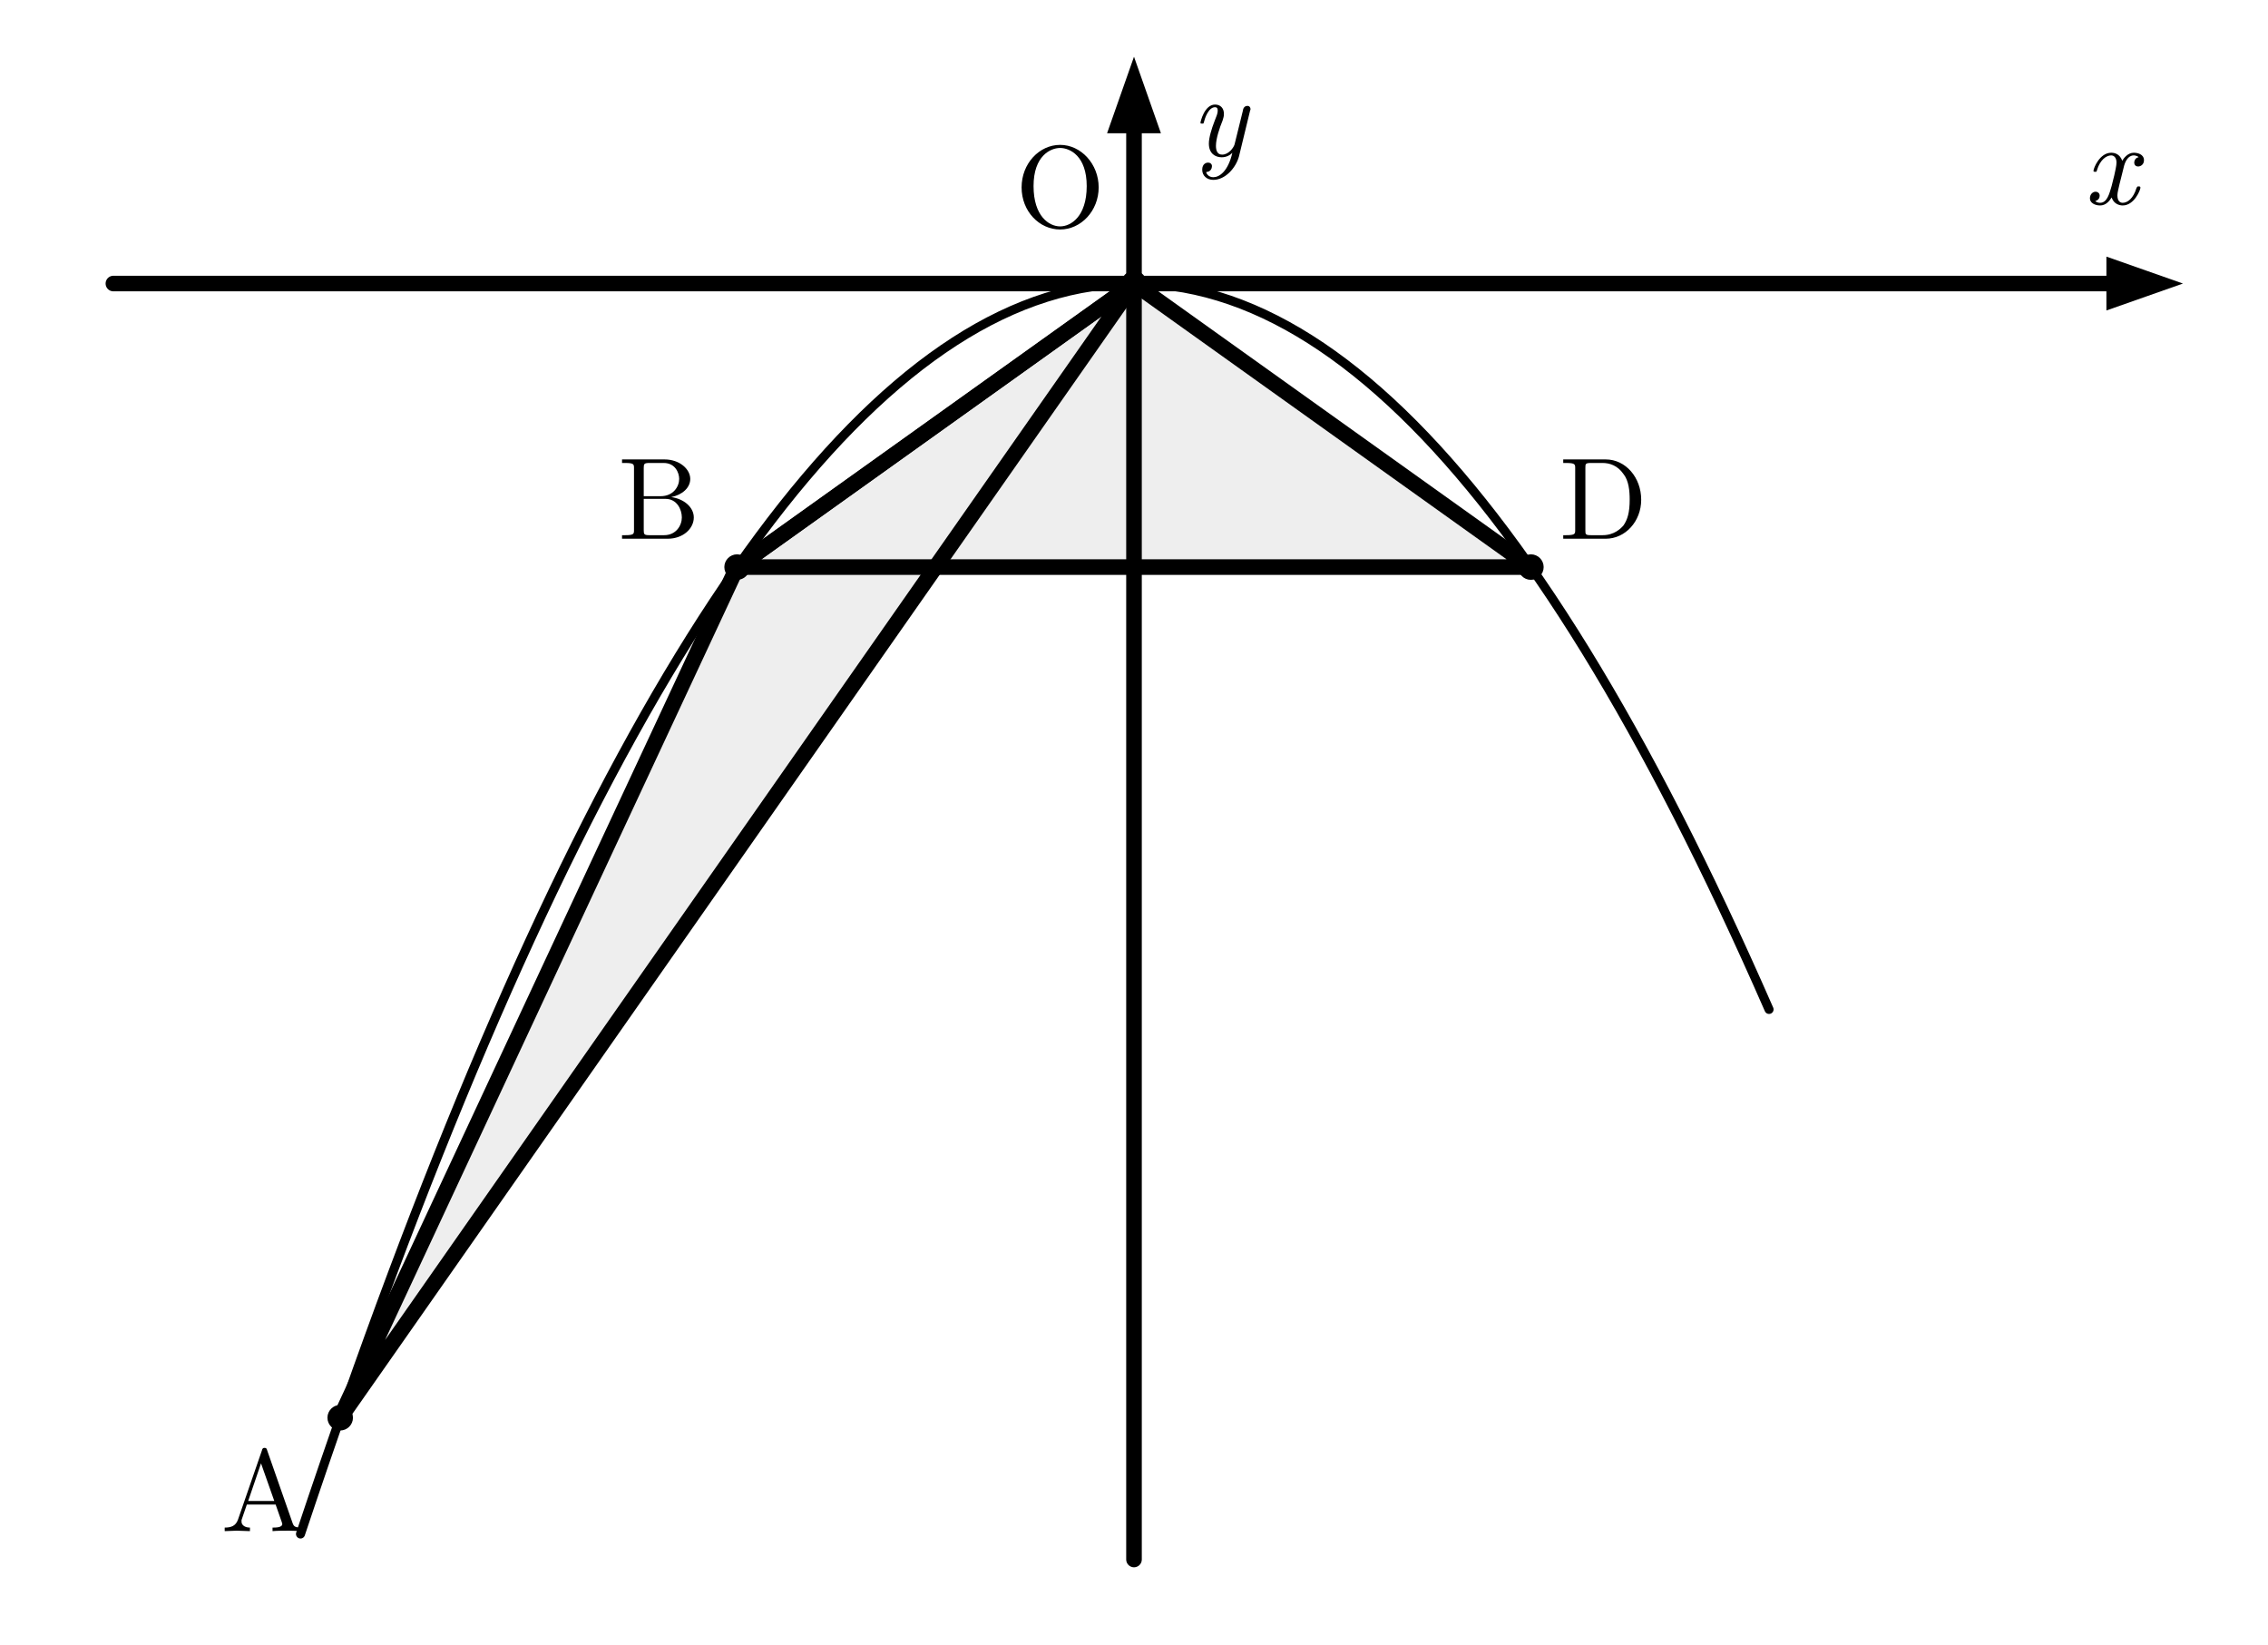
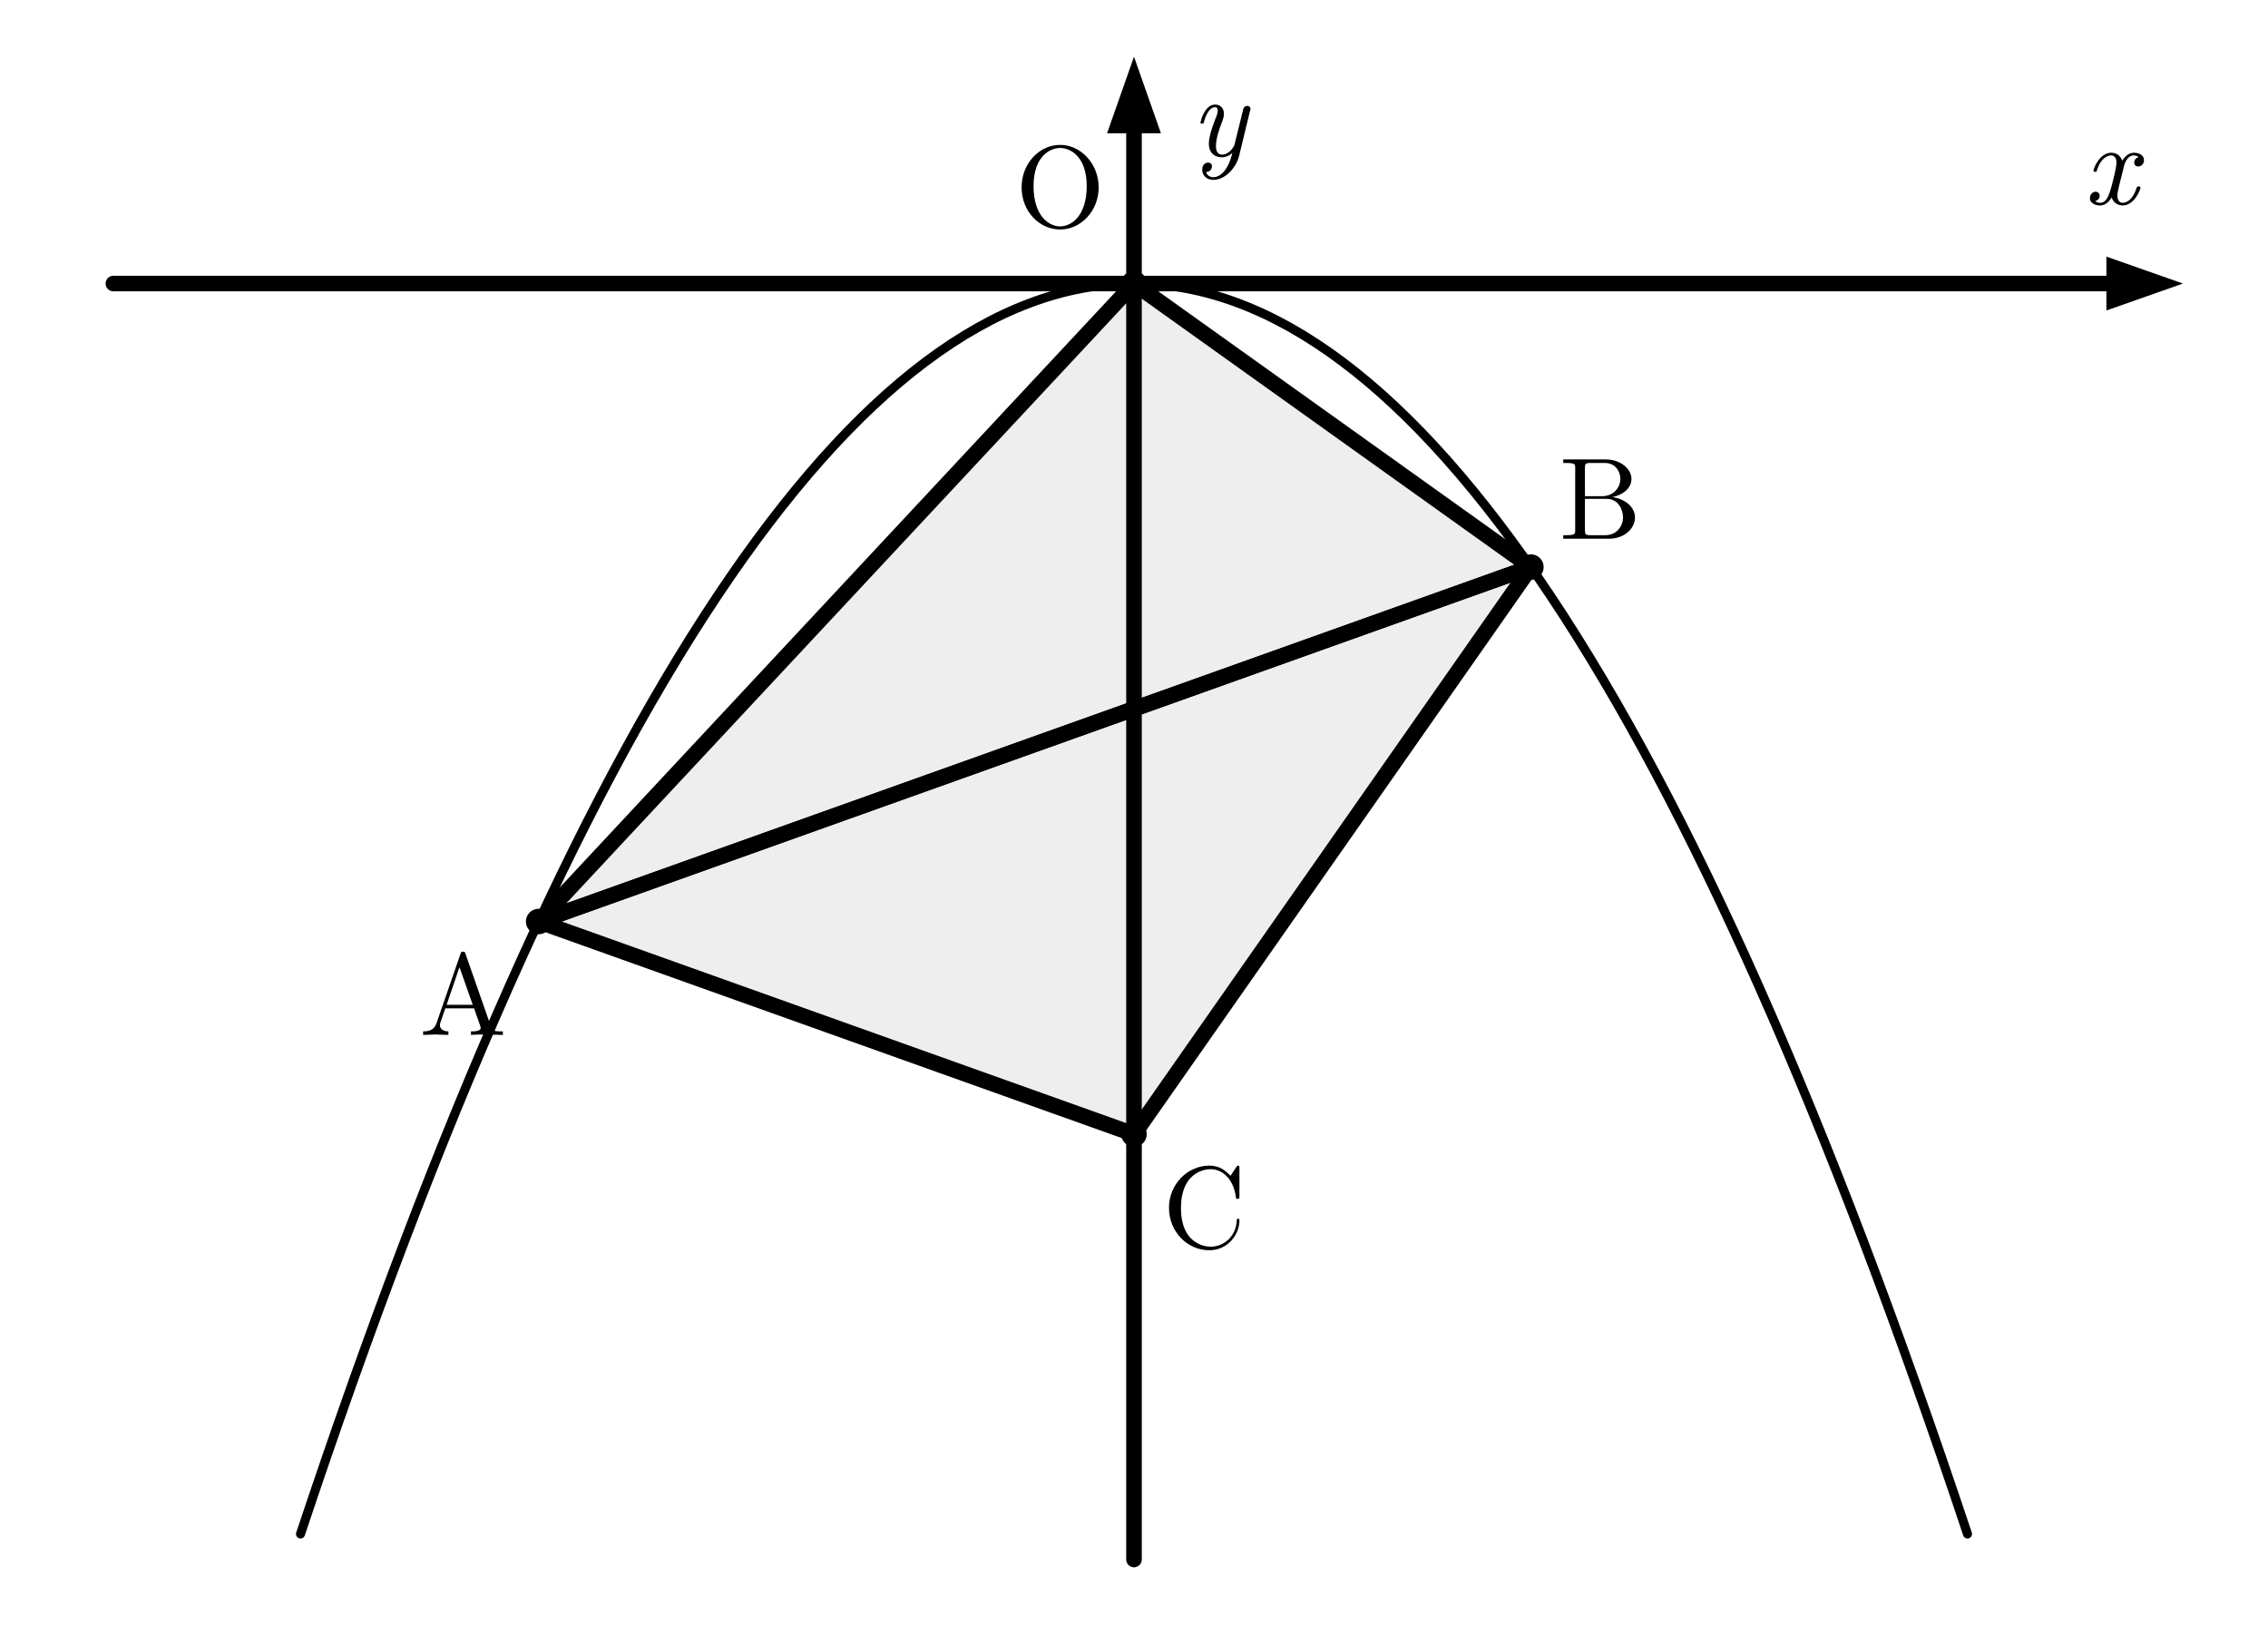
<svg xmlns="http://www.w3.org/2000/svg" width="80mm" height="58mm" viewBox="0 0 80 58" version="1.1">
  <defs>
    <style>
    .main{stroke:#000;stroke-width:.55;fill:none;stroke-linecap:round;stroke-linejoin:round}.thin{stroke:#000;stroke-width:.32;fill:none;stroke-linecap:round;stroke-linejoin:round}
    .point{fill:#000}.fill{fill:#eee}.arrow{fill:#000}.label{font-family:"CMU Serif","Computer Modern Serif","Latin Modern Roman","Times New Roman",serif;font-size:4.1px;fill:#000}
    .axis{font-family:"CMU Serif","Computer Modern Serif","Latin Modern Roman","Times New Roman",serif;font-size:4.1px;font-style:italic;fill:#000}
  </style>
  </defs>
-   <polygon class="fill" points="12,50 26,20 40,10" />
-   <polygon class="fill" points="54,20 26,20 40,10" />
+   <polygon class="fill" points="19,32.5 40,10 54,20" />
+   <polygon class="fill" points="19,32.5 40,40 54,20" />
  <line class="main" x1="4" y1="10" x2="75" y2="10" />
  <polygon class="arrow" points="77,10 74.3,9.05 74.3,10.95" />
  <line class="main" x1="40" y1="55" x2="40" y2="4" />
  <polygon class="arrow" points="40,2 39.05,4.7 40.95,4.7" />
  <text class="axis" x="73.5" y="7.2">x</text>
  <text class="axis" x="42" y="5.5">y</text>
-   <path class="thin" d="M 10.6,54.1 Q 36.5,-23.6 62.4,35.6" />
-   <polygon class="main" points="12,50 26,20 40,10" />
-   <polygon class="main" points="54,20 26,20 40,10" />
-   <circle class="point" cx="12" cy="50" r=".45" />
-   <circle class="point" cx="26" cy="20" r=".45" />
+   <path class="thin" d="M 10.6,54.1 Q 40,-34.1 69.4,54.1" />
+   <polygon class="main" points="19,32.5 40,10 54,20" />
+   <polygon class="main" points="19,32.5 40,40 54,20" />
+   <circle class="point" cx="19" cy="32.5" r=".45" />
+   <circle class="point" cx="54" cy="20" r=".45" />
  <circle class="point" cx="40" cy="10" r=".45" />
-   <circle class="point" cx="54" cy="20" r=".45" />
-   <text class="label" x="7.8" y="54">A</text>
-   <text class="label" x="21.8" y="19">B</text>
+   <circle class="point" cx="40" cy="40" r=".45" />
+   <text class="label" x="14.8" y="36.5">A</text>
+   <text class="label" x="55" y="19">B</text>
  <text class="label" x="35.8" y="8">O</text>
-   <text class="label" x="55" y="19">D</text>
+   <text class="label" x="41" y="44">C</text>
</svg>
